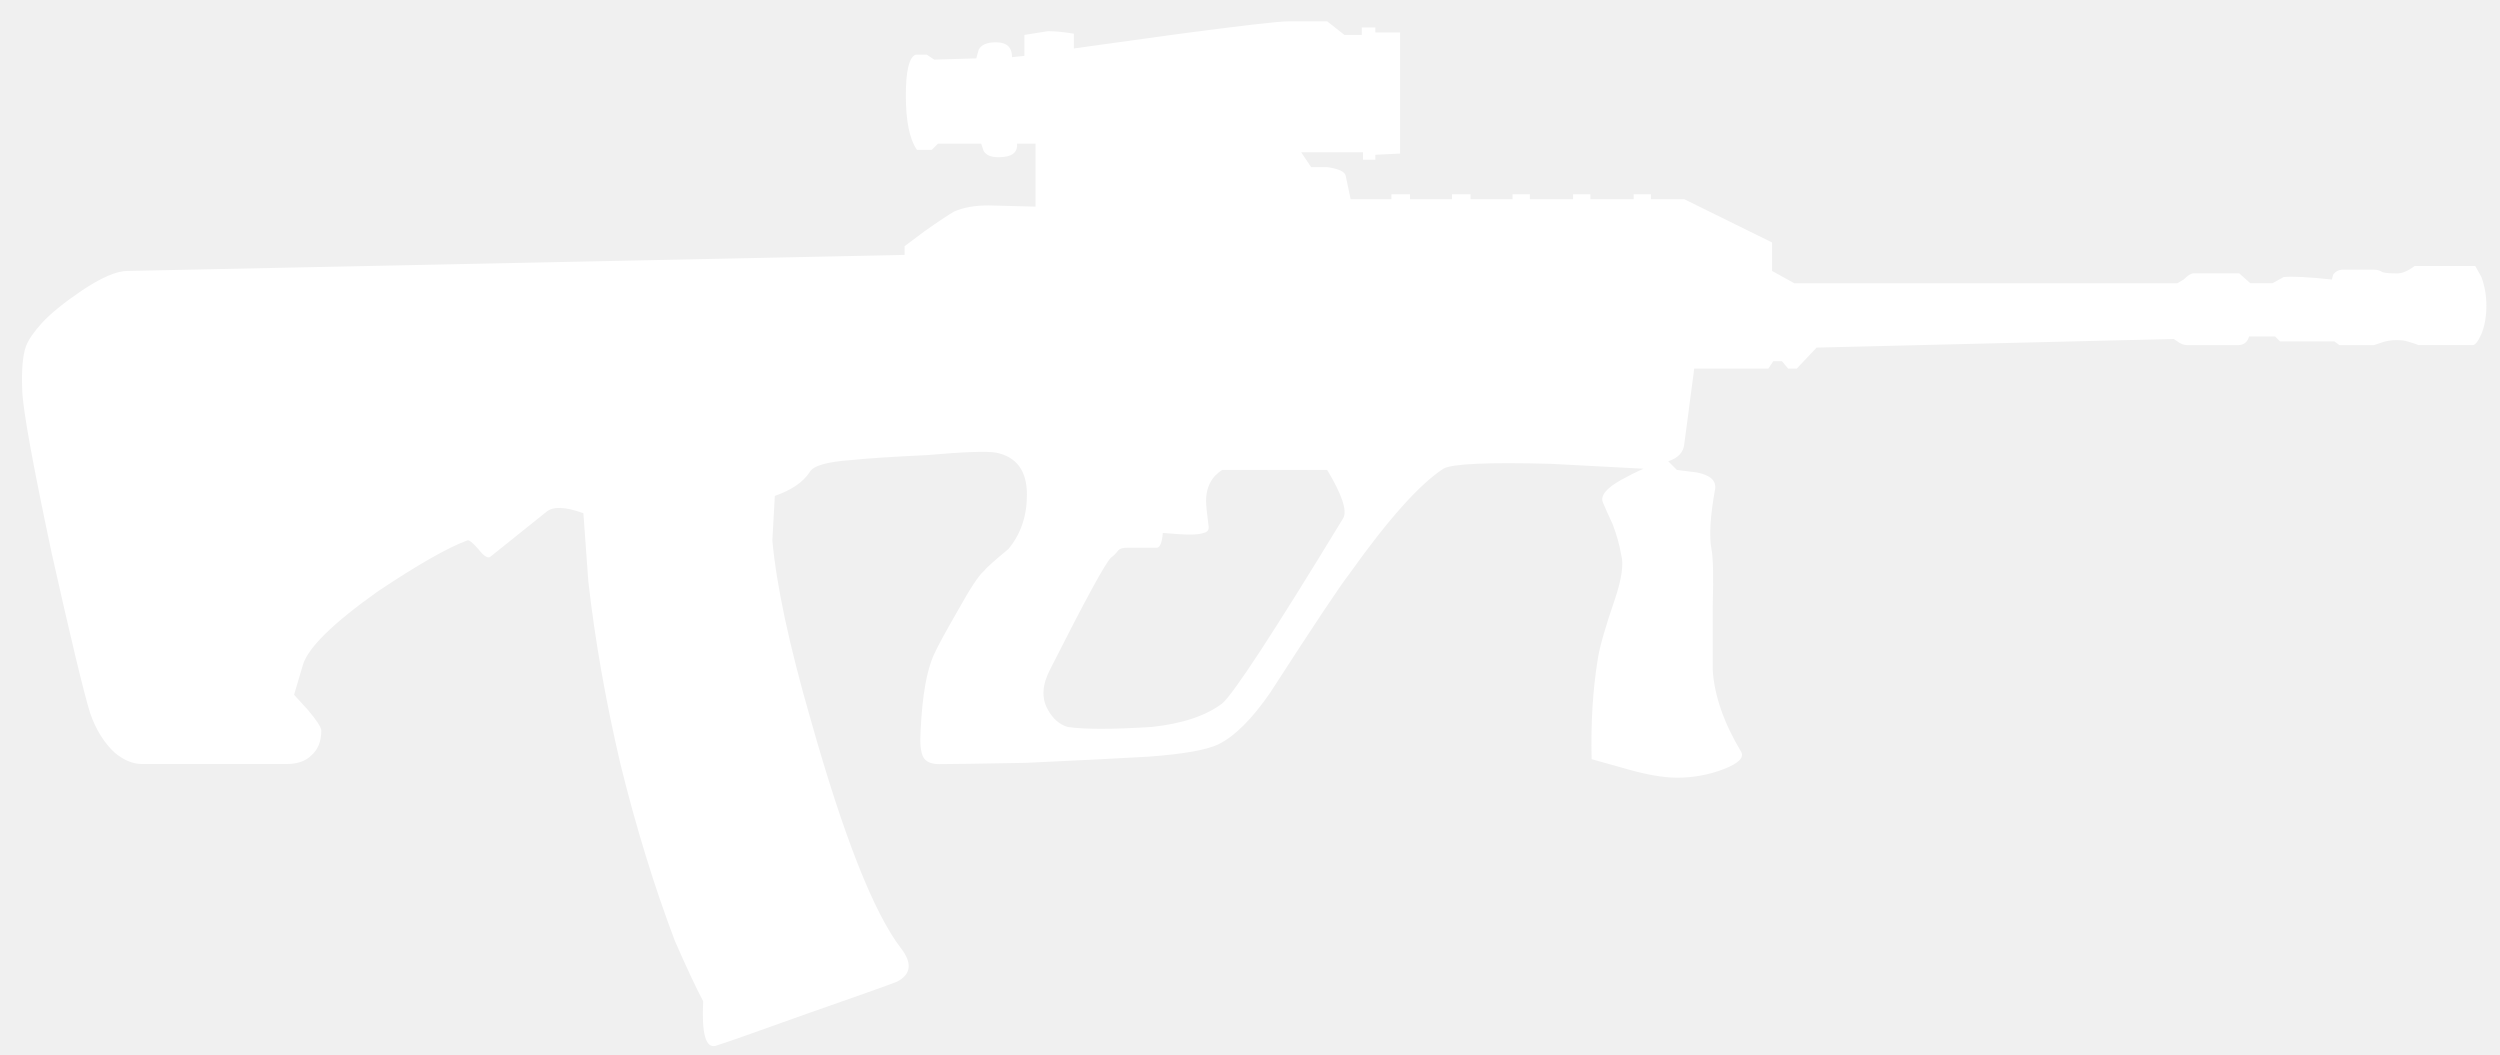
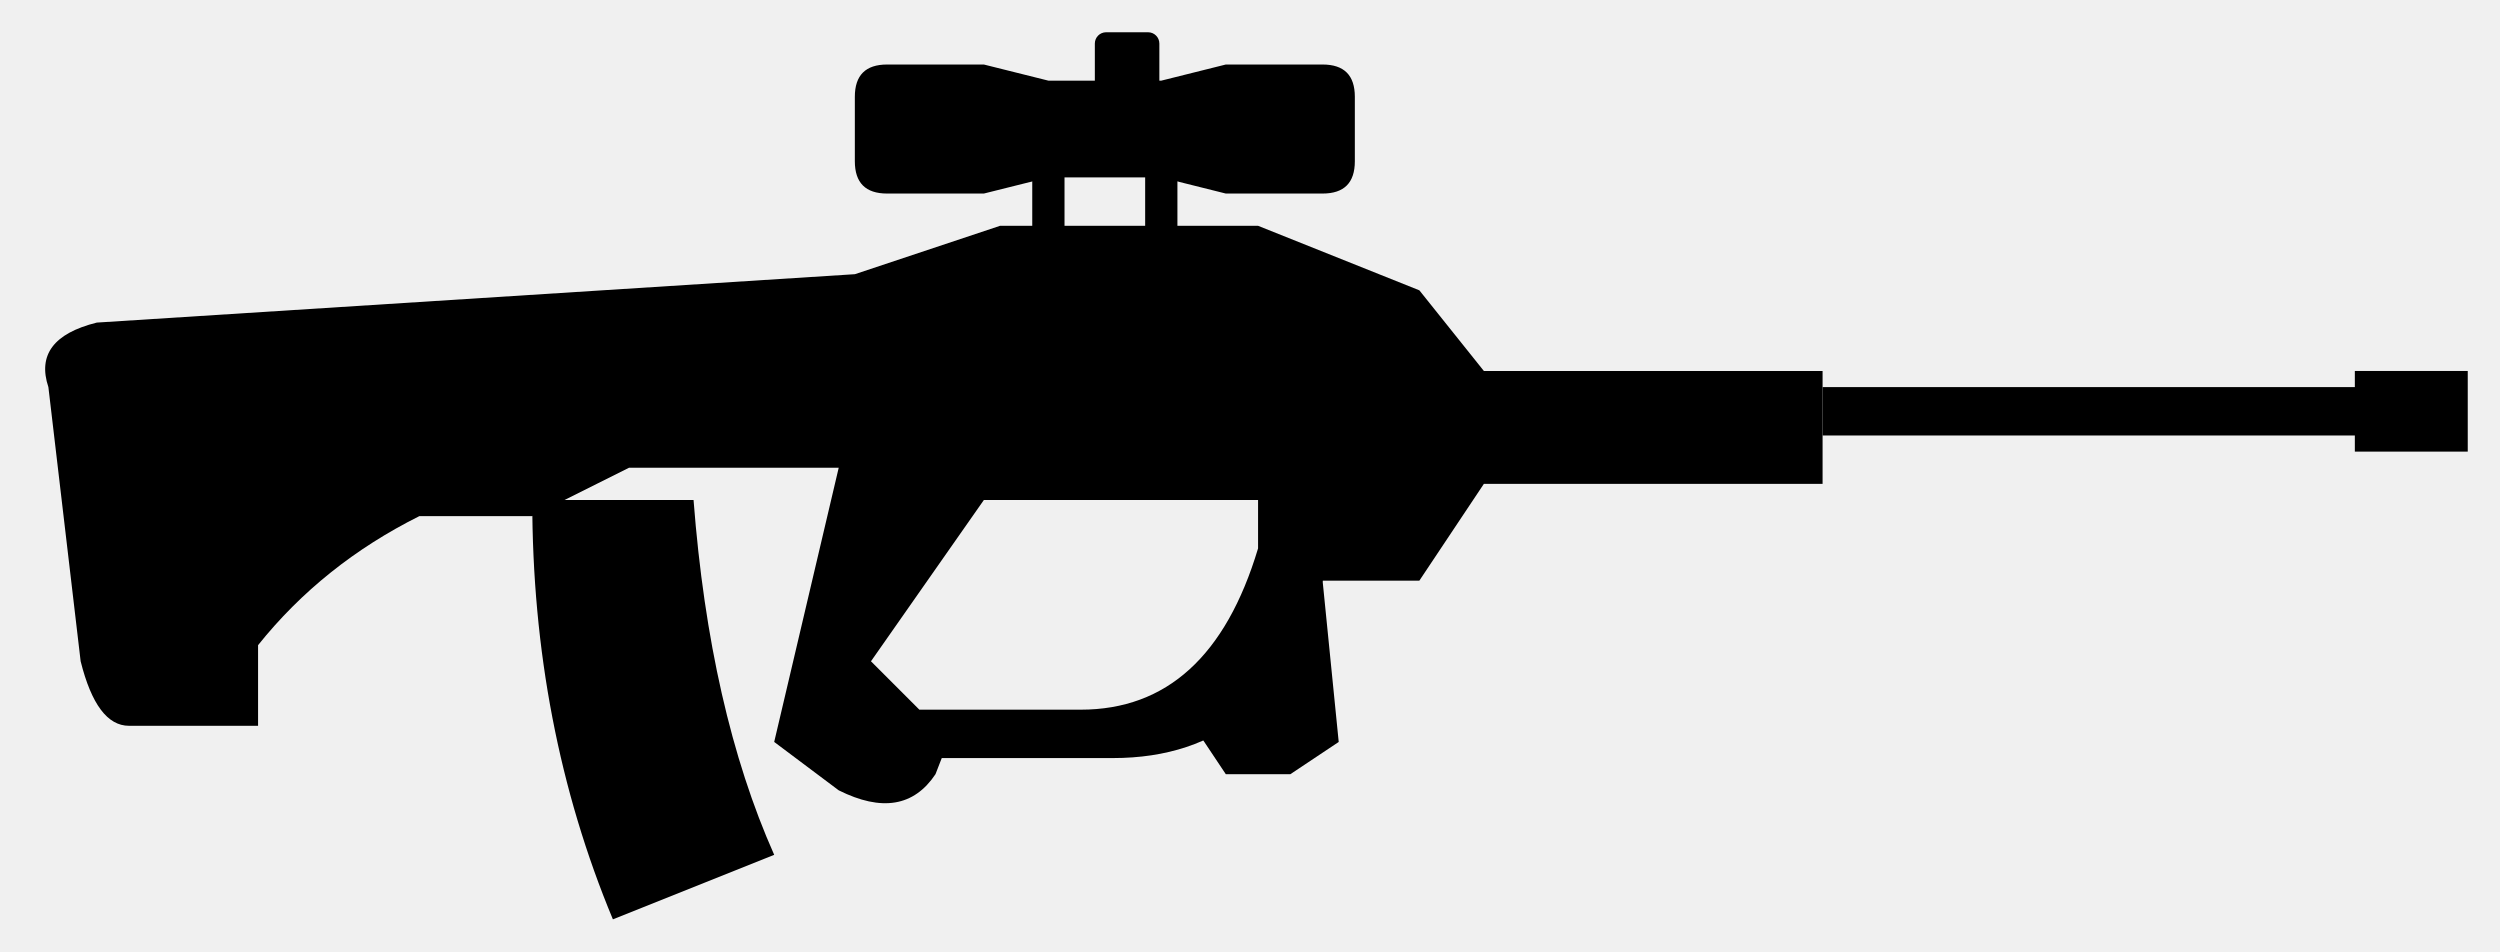
- <svg xmlns="http://www.w3.org/2000/svg" version="1.1" x="0px" y="0px" width="75.833px" height="32px" viewBox="0 0 75.833 32" enable-background="new 0 0 75.833 32" xml:space="preserve">
-   <g id="Selected_Items">
-     <g>
-       <g id="Selected_Items_2_">
-         <path fill-rule="evenodd" clip-rule="evenodd" fill="#FFFFFF" d="M37.072,14.253c-0.076,0.051-0.15,0.112-0.226,0.188     c-0.174,0.2-0.262,0.45-0.262,0.75c0,0.126,0.024,0.375,0.074,0.75c0.025,0.123-0.025,0.199-0.149,0.225     c-0.149,0.051-0.399,0.062-0.75,0.037l-0.487-0.037c-0.024,0.299-0.087,0.449-0.188,0.449h-0.9c-0.124,0-0.211,0.026-0.26,0.076     c-0.077,0.099-0.15,0.174-0.227,0.226c-0.174,0.174-0.787,1.298-1.835,3.372c-0.252,0.475-0.277,0.888-0.076,1.239     c0.15,0.274,0.35,0.449,0.601,0.523c0.5,0.075,1.35,0.075,2.548,0c0.925-0.099,1.638-0.336,2.137-0.711     c0.349-0.3,1.574-2.174,3.673-5.624c0.125-0.226-0.037-0.712-0.488-1.462H37.072z M72.271,8.256     c0.075,0.025,0.225,0.037,0.45,0.037c0.149,0,0.325-0.075,0.524-0.225h1.837l0.188,0.336c0.101,0.276,0.15,0.563,0.15,0.863     c0,0.325-0.049,0.613-0.15,0.863c-0.099,0.225-0.188,0.337-0.262,0.337h-1.65c-0.049-0.024-0.162-0.062-0.338-0.112     c-0.074-0.026-0.187-0.038-0.336-0.038c-0.15,0-0.3,0.024-0.45,0.076l-0.225,0.075h-1.048l-0.151-0.112H69.16l-0.15-0.15h-0.788     c-0.05,0.176-0.163,0.263-0.336,0.263h-1.538c-0.1,0-0.2-0.037-0.3-0.112l-0.113-0.075l-10.832,0.262l-0.602,0.637H54.24     l-0.188-0.225h-0.262l-0.15,0.225h-2.249l-0.301,2.288c-0.024,0.25-0.188,0.425-0.486,0.523l0.261,0.263l0.6,0.075     c0.4,0.076,0.587,0.238,0.563,0.488c-0.151,0.824-0.188,1.437-0.114,1.837c0.051,0.249,0.064,0.824,0.039,1.724     c0,1.049,0,1.699,0,1.949c0.049,0.775,0.336,1.6,0.861,2.475c0.1,0.175-0.075,0.35-0.525,0.526     c-0.45,0.174-0.925,0.261-1.424,0.261c-0.424,0-0.974-0.1-1.649-0.299l-0.937-0.263c-0.026-1.1,0.036-2.112,0.187-3.037     c0.051-0.349,0.225-0.962,0.526-1.836c0.199-0.599,0.262-1.036,0.187-1.313c-0.05-0.3-0.138-0.612-0.261-0.937     c-0.151-0.326-0.251-0.551-0.301-0.674c-0.074-0.2,0.112-0.426,0.562-0.677c0.225-0.124,0.449-0.237,0.675-0.336     c-0.9-0.05-1.836-0.1-2.813-0.149c-1.924-0.051-3.01,0-3.26,0.149c-0.726,0.475-1.675,1.538-2.848,3.186     c-0.275,0.35-1.075,1.55-2.399,3.6c-0.549,0.799-1.074,1.324-1.575,1.574c-0.374,0.176-1.086,0.299-2.137,0.375     c-0.849,0.049-2.086,0.112-3.71,0.187c-1.4,0.025-2.274,0.038-2.625,0.038c-0.249,0-0.413-0.075-0.488-0.225     c-0.074-0.15-0.098-0.412-0.074-0.787c0.05-1.075,0.188-1.849,0.412-2.325c0.1-0.226,0.338-0.662,0.712-1.312     c0.376-0.675,0.638-1.075,0.788-1.2c0.075-0.099,0.325-0.324,0.75-0.674c0.375-0.451,0.563-1,0.563-1.65     c0-0.724-0.313-1.149-0.938-1.275c-0.273-0.048-0.974-0.024-2.098,0.075c-1.074,0.05-1.837,0.102-2.286,0.15     c-0.75,0.051-1.174,0.175-1.274,0.375c-0.2,0.3-0.55,0.539-1.051,0.712l-0.075,1.351c0.125,1.374,0.513,3.186,1.163,5.435     c1,3.549,1.913,5.86,2.737,6.934c0.349,0.45,0.311,0.787-0.113,1.013c-0.25,0.1-1.162,0.424-2.737,0.974     c-1.599,0.574-2.523,0.9-2.773,0.975c-0.3,0.075-0.425-0.376-0.375-1.351c-0.224-0.424-0.511-1.036-0.86-1.836     c-0.625-1.65-1.176-3.437-1.65-5.36c-0.45-1.925-0.775-3.774-0.975-5.548l-0.149-2.062c-0.55-0.199-0.924-0.213-1.126-0.038     l-1.686,1.351c-0.074,0.074-0.2,0-0.375-0.225c-0.175-0.2-0.287-0.289-0.337-0.262c-0.6,0.224-1.5,0.737-2.699,1.537     c-1.375,0.975-2.137,1.724-2.288,2.249L8.92,21.075l0.413,0.451c0.274,0.323,0.413,0.538,0.413,0.637     c0,0.324-0.101,0.576-0.301,0.75c-0.174,0.175-0.425,0.262-0.749,0.262H4.31c-0.276,0-0.55-0.113-0.824-0.337     c-0.325-0.3-0.575-0.7-0.75-1.2c-0.2-0.649-0.587-2.262-1.163-4.835c-0.574-2.699-0.875-4.348-0.898-4.949     c-0.025-0.625,0.012-1.074,0.112-1.349c0.075-0.199,0.238-0.437,0.488-0.711c0.25-0.275,0.649-0.6,1.199-0.975     c0.601-0.401,1.063-0.6,1.386-0.6l23.579-0.487V7.468l0.601-0.45c0.424-0.3,0.725-0.5,0.899-0.599     c0.274-0.125,0.624-0.188,1.05-0.188l1.423,0.037V4.358h-0.562c0.025,0.274-0.163,0.411-0.562,0.411     c-0.226,0-0.375-0.062-0.45-0.187l-0.075-0.224h-1.312l-0.188,0.187h-0.449c-0.226-0.325-0.337-0.874-0.337-1.649     c0-0.751,0.1-1.162,0.299-1.238h0.337l0.225,0.15l1.275-0.037l0.074-0.263c0.075-0.149,0.25-0.225,0.524-0.225     c0.327,0,0.487,0.15,0.487,0.451l0.375-0.039V1.059l0.712-0.113c0.225,0,0.488,0.025,0.788,0.076V1.47l2.961-0.411     c2.049-0.274,3.237-0.412,3.56-0.412h1.163l0.524,0.412h0.526V0.833h0.412v0.151h0.75v3.674l-0.75,0.037v0.151h-0.375V4.619     H39.47l0.3,0.45h0.487c0.35,0.051,0.537,0.138,0.562,0.261l0.15,0.713h1.237v-0.15h0.563v0.15h1.275v-0.15h0.562v0.15h1.274     v-0.15h0.526v0.15h1.311v-0.15h0.525v0.15h1.312v-0.15h0.524v0.15h1.012l2.662,1.312v0.863l0.675,0.374h11.621l0.188-0.112     c0.125-0.125,0.224-0.188,0.301-0.188h1.386l0.337,0.299h0.674l0.337-0.188c0.278-0.024,0.764,0,1.463,0.076l0.038-0.148     c0.075-0.101,0.176-0.151,0.3-0.151h0.937C72.108,8.181,72.196,8.206,72.271,8.256z" />
-       </g>
+ <svg xmlns="http://www.w3.org/2000/svg" viewBox="1 1 155 59">
+   <g fill="#000">
+     <defs>
+       <mask id="aug-cutouts" maskUnits="userSpaceOnUse" x="0" y="0" width="180" height="80" style="mask-type:luminance">
+         <rect width="180" height="80" fill="#fff" />
+         <g fill="#000">
+           <path d="M62 32l-7 10 3 3h10q8 0 11-10v-3z" />
+         </g>
+       </mask>
+     </defs>
+     <g mask="url(#aug-cutouts)">
+       <path d="M4 25q-1-3 3-4l47-3 9-3h16l10 4 4 5h21v7H93l-4 6h-6l1 10-3 2h-4l-2-3 2-15H66l-7 18q-2 3-6 1l-4-3 4-17H40l-6 3h-7q-6 3-10 8v5H9q-2 0-3-4z" />
+       <path d="M34 32h10q1 13 5 22l-10 4q-5-12-5-26z" />
+       <path d="M57 30h26v7q-3 11-13 11H57l-5-5z " />
+       <path d="M54 7q0-2 2-2h6l4 1h7l4-1h6q2 0 2 2v4q0 2-2 2h-6l-4-1H66l-4 1h-6q-2 0-2-2z" />
+       <rect x="65" y="11" width="2" height="5" rx="0" />
+       <rect x="72" y="11" width="2" height="5" rx="0" />
+       <rect x="114" y="25" width="34" height="3" rx="0" />
+       <rect x="147" y="24" width="7" height="5" rx="0" />
+       <rect x="68.88" y="3" width="4" height="4" rx=".7" />
    </g>
  </g>
-   <g id="guides">
- </g>
</svg>
